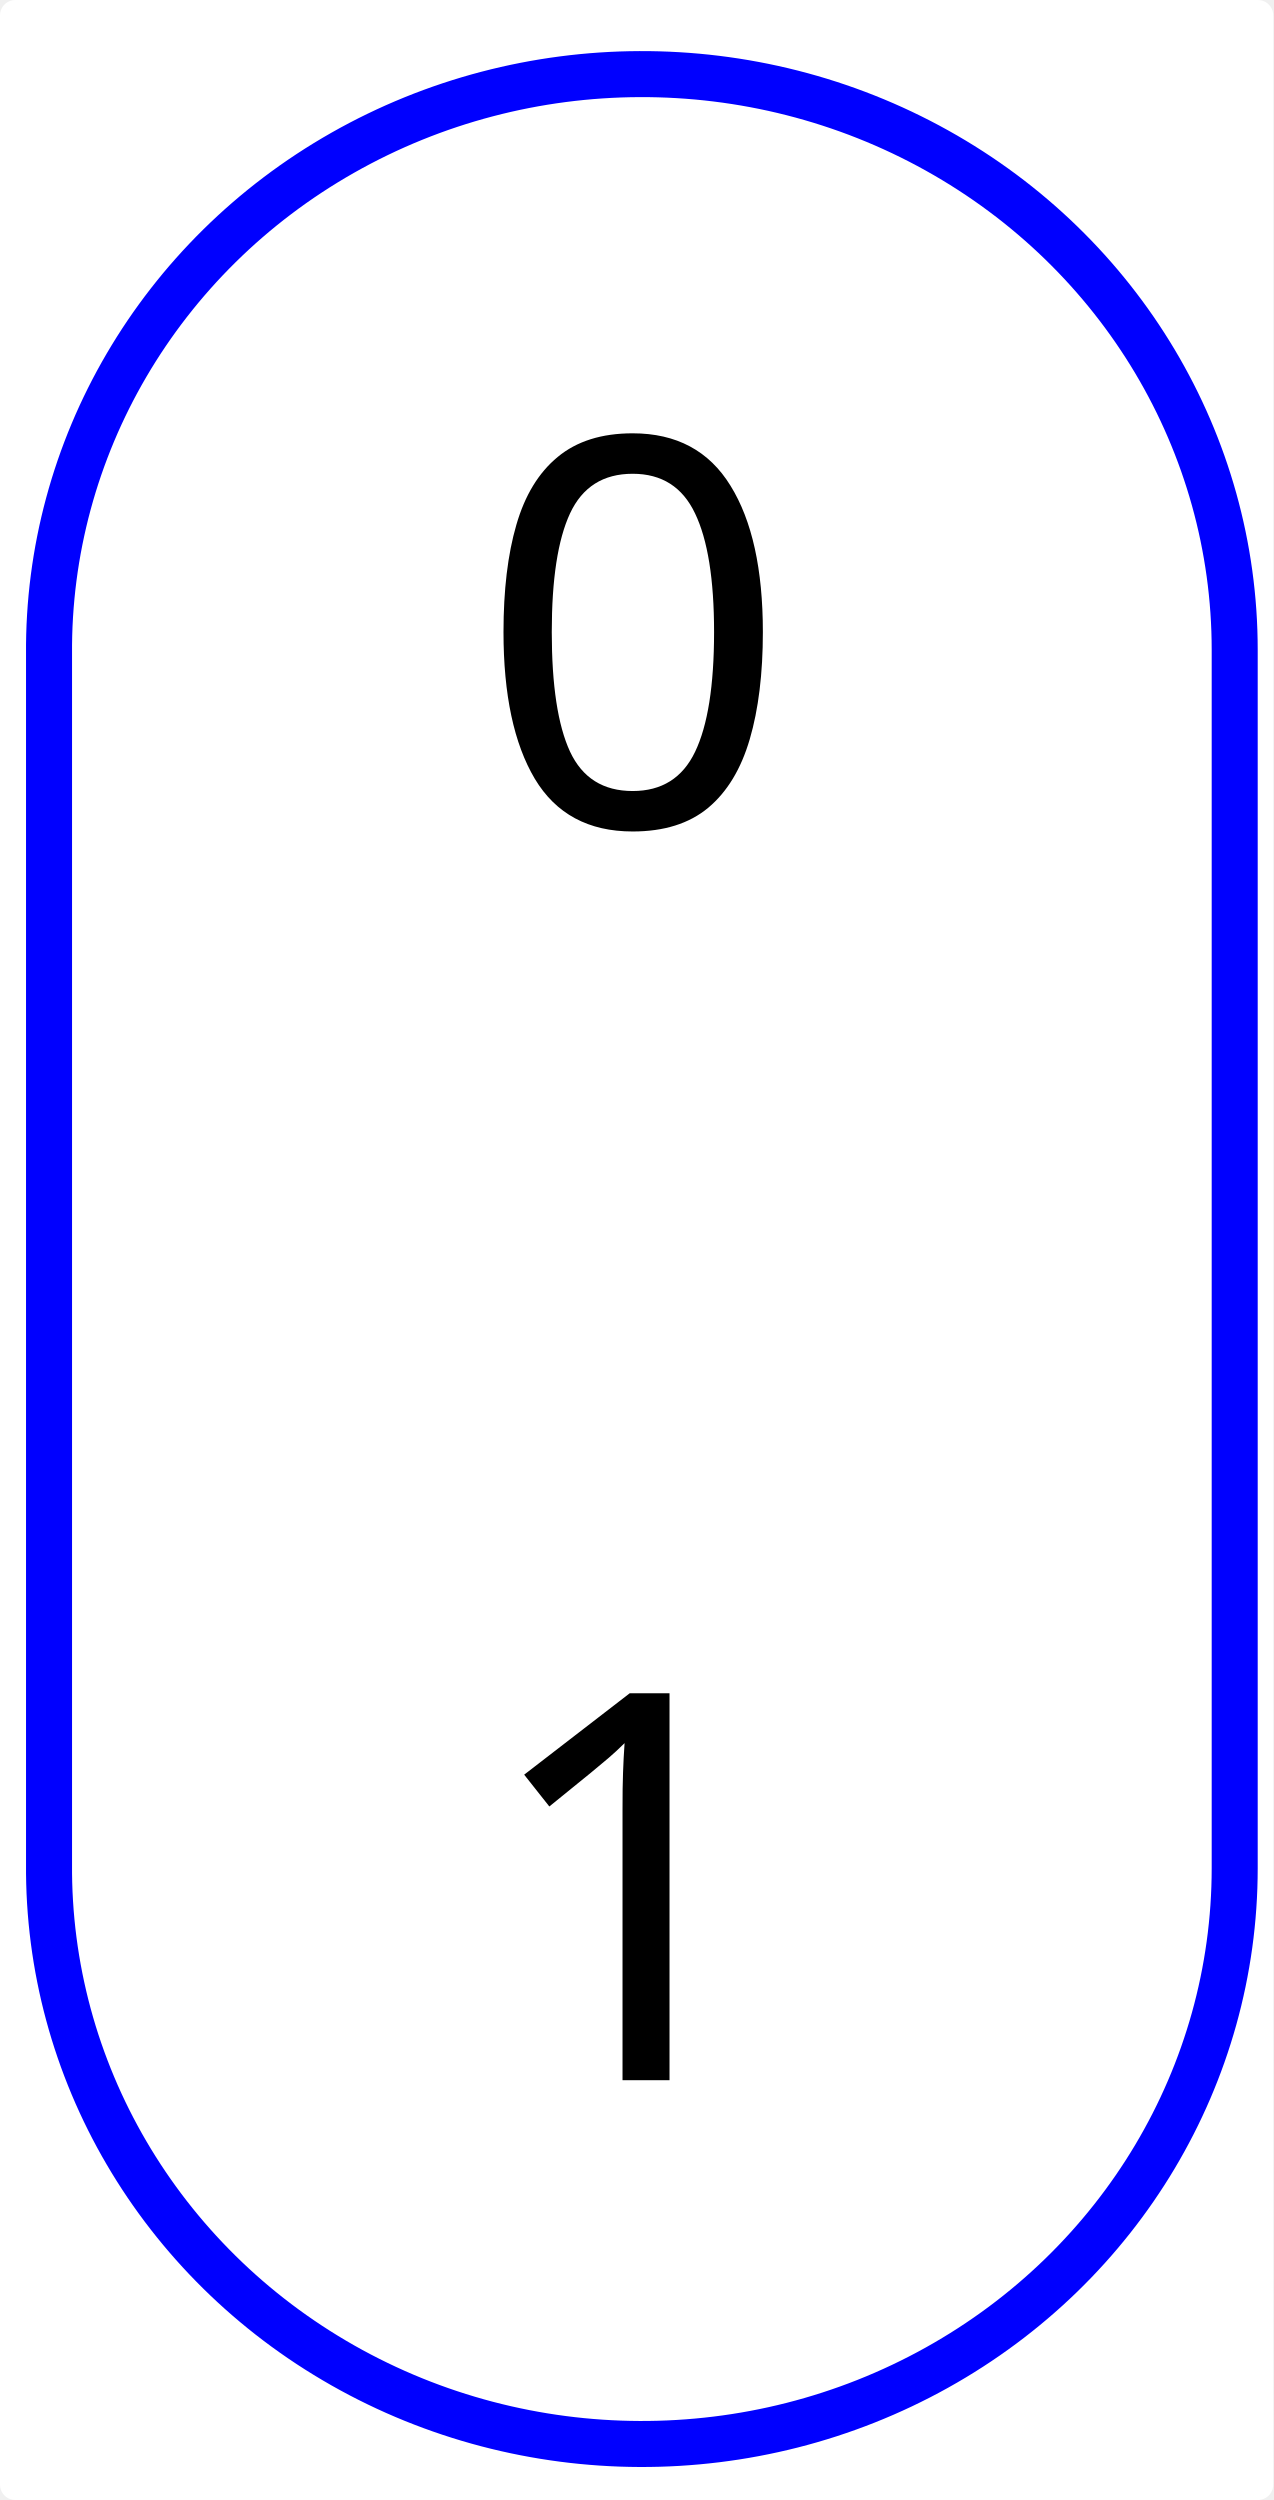
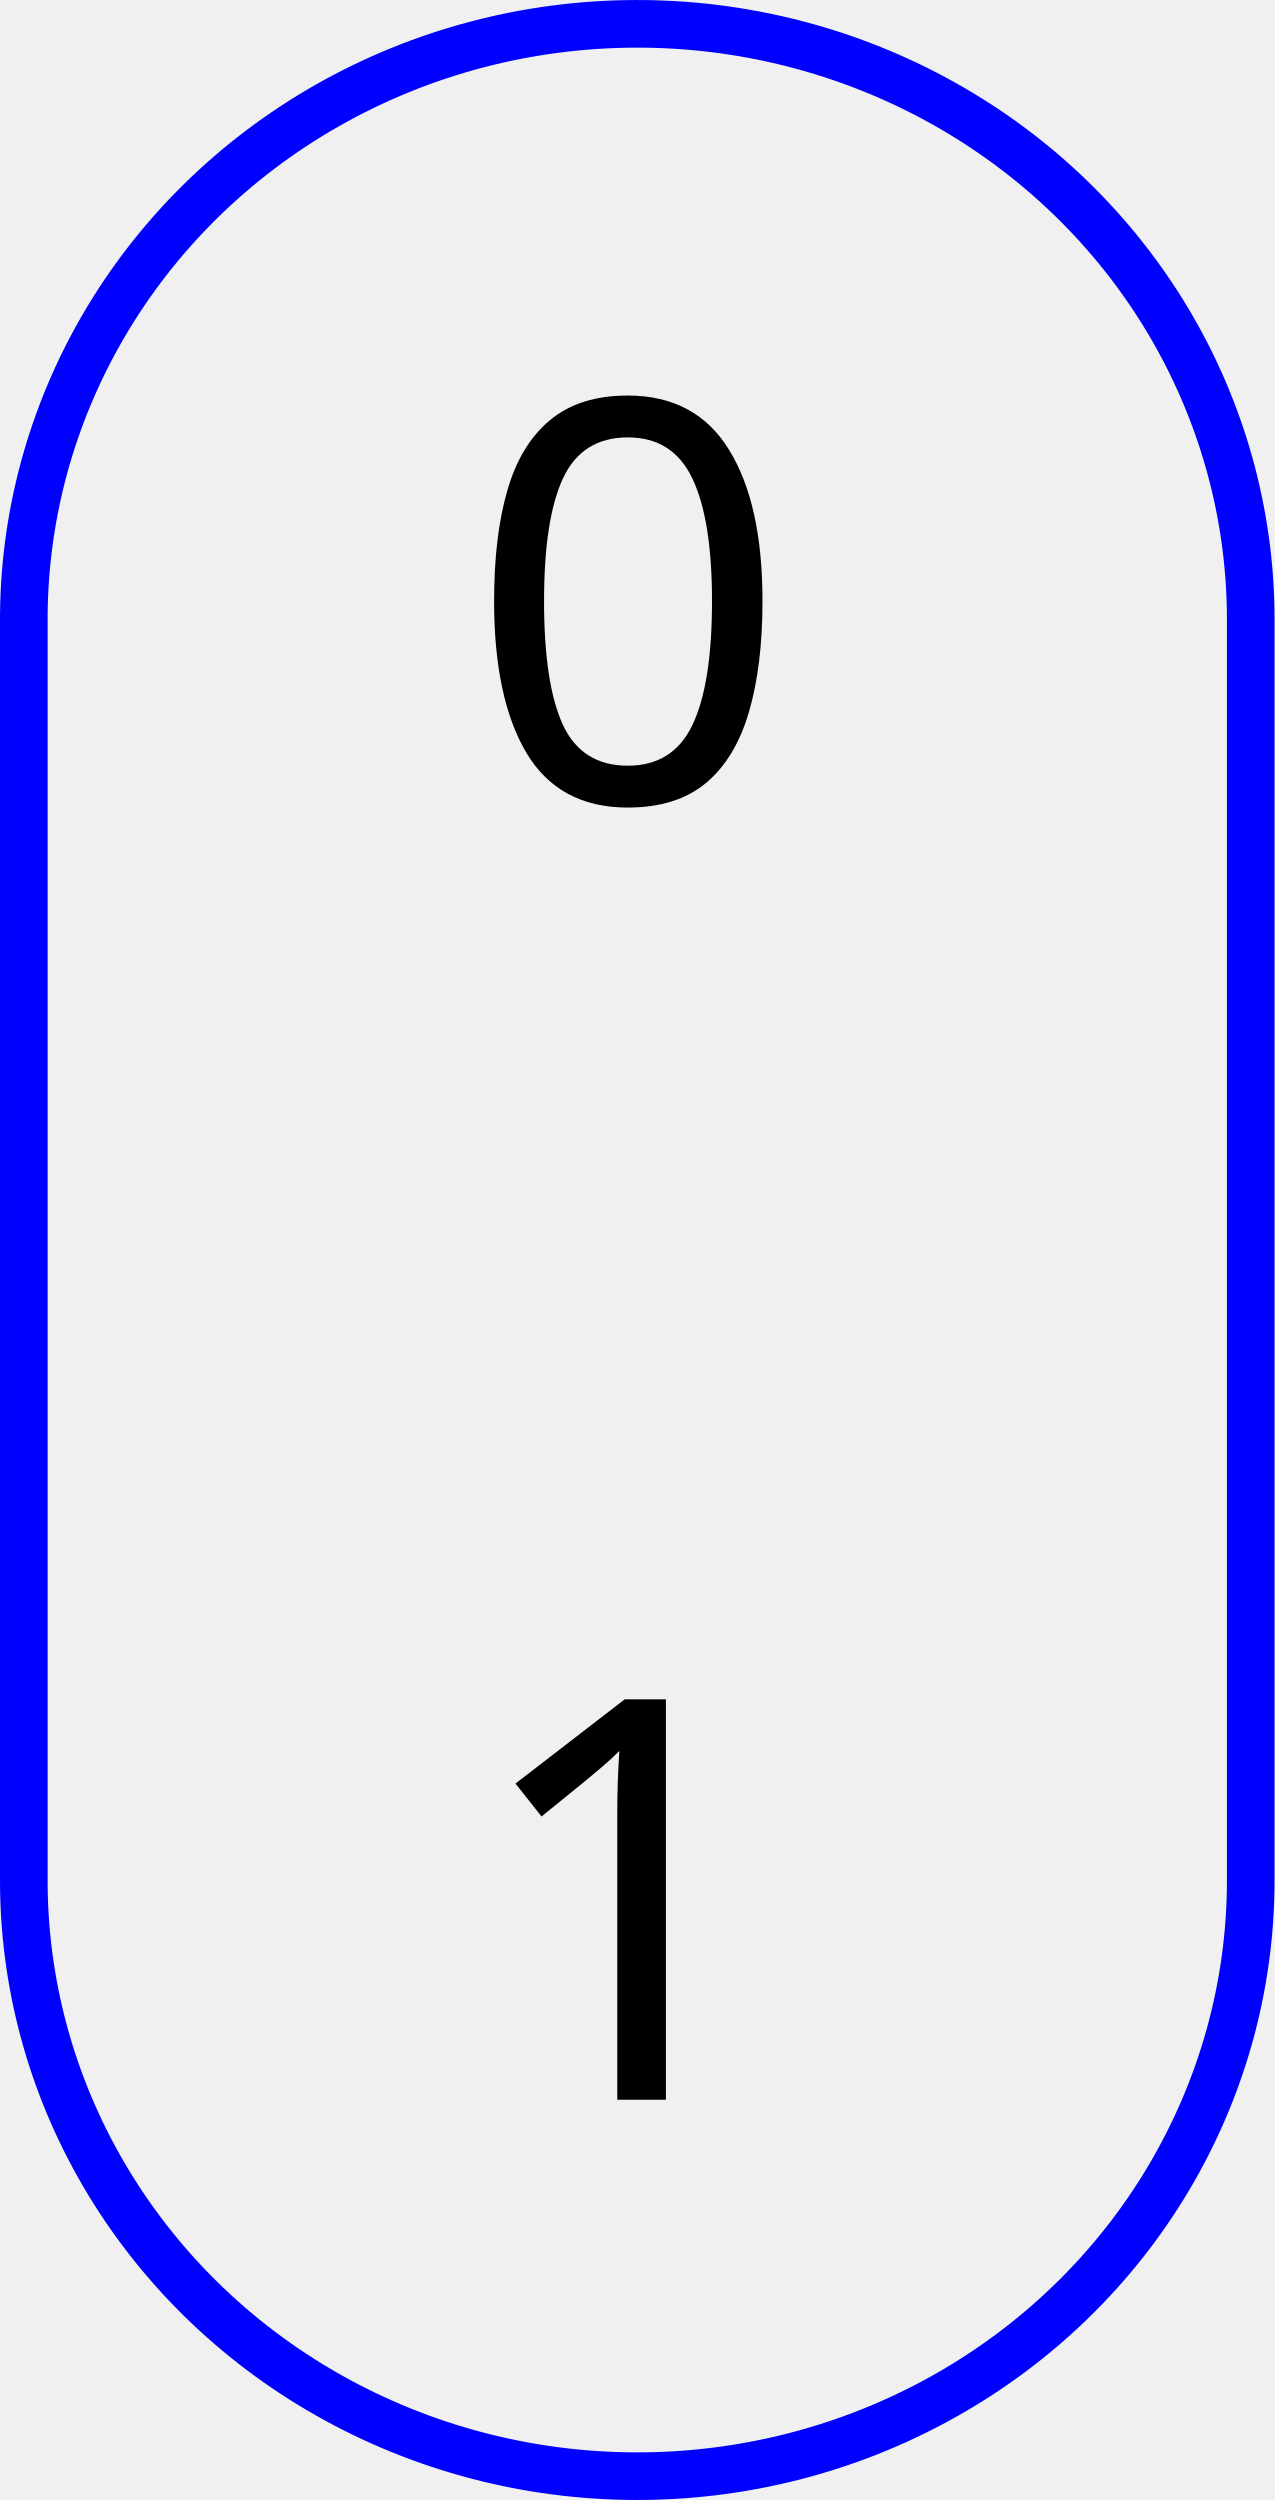
- <svg xmlns="http://www.w3.org/2000/svg" width="83.019" height="163.008" viewBox="0 0 77.831 152.821" id="svg2" version="1.1">
+ <svg xmlns="http://www.w3.org/2000/svg" width="80.311" height="157.528" viewBox="0 0 75.292 147.683" id="svg2" version="1.1">
  <defs id="defs18">
    <marker orient="auto" refY="0" refX="0" id="TriangleOutM" style="overflow:visible">
      <path id="path4301" d="m 5.77,0 -8.65,5 0,-10 8.65,5 z" style="fill:#ff0000;fill-opacity:1;fill-rule:evenodd;stroke:#ff0000;stroke-width:1pt;stroke-opacity:1" transform="scale(0.4,0.4)" />
    </marker>
    <marker orient="auto" refY="0" refX="0" id="marker4574" style="overflow:visible">
      <path id="path4576" style="fill:#0000ff;fill-opacity:1;fill-rule:evenodd;stroke:#0000ff;stroke-width:0.625;stroke-linejoin:round;stroke-opacity:1" d="M 8.719,4.034 -2.207,0.016 8.719,-4.002 c -1.745,2.372 -1.735,5.617 -6e-7,8.035 z" transform="scale(-0.6,-0.6)" />
    </marker>
    <marker orient="auto" refY="0" refX="0" id="marker4528" style="overflow:visible">
      <path id="path4530" d="M 0,0 5,-5 -12.5,0 5,5 0,0 Z" style="fill:#0000ff;fill-opacity:1;fill-rule:evenodd;stroke:#0000ff;stroke-width:1pt;stroke-opacity:1" transform="matrix(-0.2,0,0,-0.2,-1.2,0)" />
    </marker>
    <marker orient="auto" refY="0" refX="0" id="Arrow2Mend" style="overflow:visible">
      <path id="path4183" style="fill:#0000ff;fill-opacity:1;fill-rule:evenodd;stroke:#0000ff;stroke-width:0.625;stroke-linejoin:round;stroke-opacity:1" d="M 8.719,4.034 -2.207,0.016 8.719,-4.002 c -1.745,2.372 -1.735,5.617 -6e-7,8.035 z" transform="scale(-0.6,-0.6)" />
    </marker>
    <marker orient="auto" refY="0" refX="0" id="Arrow1Send" style="overflow:visible">
      <path id="path4171" d="M 0,0 5,-5 -12.5,0 5,5 0,0 Z" style="fill:#0000ff;fill-opacity:1;fill-rule:evenodd;stroke:#0000ff;stroke-width:1pt;stroke-opacity:1" transform="matrix(-0.2,0,0,-0.2,-1.2,0)" />
    </marker>
    <marker orient="auto" refY="0" refX="0" id="Arrow1Mend" style="overflow:visible">
      <path id="path4165" d="M 0,0 5,-5 -12.5,0 5,5 0,0 Z" style="fill:#0000ff;fill-opacity:1;fill-rule:evenodd;stroke:#0000ff;stroke-width:1pt;stroke-opacity:1" transform="matrix(-0.4,0,0,-0.4,-4,0)" />
    </marker>
    <marker orient="auto" refY="0" refX="0" id="StopL" style="overflow:visible">
      <path id="path4325" d="M 0,5.65 0,-5.65" style="fill:none;fill-opacity:0.75;fill-rule:evenodd;stroke:#0000ff;stroke-width:1pt;stroke-opacity:1" transform="scale(0.8,0.8)" />
    </marker>
    <marker style="overflow:visible" id="TriangleOutM-5" refX="0" refY="0" orient="auto">
      <path transform="scale(0.4,0.4)" style="fill:#ff0000;fill-opacity:1;fill-rule:evenodd;stroke:#ff0000;stroke-width:1pt;stroke-opacity:1" d="m 5.77,0 -8.65,5 0,-10 8.65,5 z" id="path4301-3" />
    </marker>
    <marker style="overflow:visible" id="marker4574-5" refX="0" refY="0" orient="auto">
      <path transform="scale(-0.6,-0.6)" d="M 8.719,4.034 -2.207,0.016 8.719,-4.002 c -1.745,2.372 -1.735,5.617 -6e-7,8.035 z" style="fill:#0000ff;fill-opacity:1;fill-rule:evenodd;stroke:#0000ff;stroke-width:0.625;stroke-linejoin:round;stroke-opacity:1" id="path4576-6" />
    </marker>
    <marker style="overflow:visible" id="marker4528-2" refX="0" refY="0" orient="auto">
      <path transform="matrix(-0.2,0,0,-0.2,-1.2,0)" style="fill:#0000ff;fill-opacity:1;fill-rule:evenodd;stroke:#0000ff;stroke-width:1pt;stroke-opacity:1" d="M 0,0 5,-5 -12.5,0 5,5 0,0 Z" id="path4530-9" />
    </marker>
    <marker style="overflow:visible" id="Arrow2Mend-1" refX="0" refY="0" orient="auto">
      <path transform="scale(-0.6,-0.6)" d="M 8.719,4.034 -2.207,0.016 8.719,-4.002 c -1.745,2.372 -1.735,5.617 -6e-7,8.035 z" style="fill:#0000ff;fill-opacity:1;fill-rule:evenodd;stroke:#0000ff;stroke-width:0.625;stroke-linejoin:round;stroke-opacity:1" id="path4183-2" />
    </marker>
    <marker style="overflow:visible" id="Arrow1Send-7" refX="0" refY="0" orient="auto">
      <path transform="matrix(-0.2,0,0,-0.2,-1.2,0)" style="fill:#0000ff;fill-opacity:1;fill-rule:evenodd;stroke:#0000ff;stroke-width:1pt;stroke-opacity:1" d="M 0,0 5,-5 -12.5,0 5,5 0,0 Z" id="path4171-0" />
    </marker>
    <marker style="overflow:visible" id="Arrow1Mend-9" refX="0" refY="0" orient="auto">
      <path transform="matrix(-0.4,0,0,-0.4,-4,0)" style="fill:#0000ff;fill-opacity:1;fill-rule:evenodd;stroke:#0000ff;stroke-width:1pt;stroke-opacity:1" d="M 0,0 5,-5 -12.5,0 5,5 0,0 Z" id="path4165-3" />
    </marker>
    <marker style="overflow:visible" id="StopL-6" refX="0" refY="0" orient="auto">
      <path transform="scale(0.8,0.8)" style="fill:none;fill-opacity:0.75;fill-rule:evenodd;stroke:#0000ff;stroke-width:1pt;stroke-opacity:1" d="M 0,5.65 0,-5.65" id="path4325-0" />
    </marker>
  </defs>
-   <g id="layer1" transform="translate(5.22145,45.41096)">
-     <rect style="opacity:1;fill:#ffffff;fill-opacity:1;stroke:#ffffff;stroke-width:1.875;stroke-linecap:round;stroke-linejoin:round;stroke-miterlimit:4;stroke-dasharray:none;stroke-dashoffset:0;stroke-opacity:1" id="rect4264" width="75.956" height="150.946" x="-4.284" y="-44.473" />
-   </g>
-   <g id="layer2" transform="translate(5.22145,45.41096)">
+   <g id="layer2" transform="translate(3.631545,42.28899)">
    <path id="path4239-6" style="opacity:1;fill:none;fill-opacity:1;stroke:#0000ff;stroke-width:2.813;stroke-linecap:round;stroke-linejoin:round;stroke-miterlimit:4;stroke-dasharray:none;stroke-dashoffset:0;stroke-opacity:1" d="m 70.254,-5.688 c 0,-12.607 -6.944,-24.25 -18.203,-30.525 -11.259,-6.274 -25.115,-6.221 -36.322,0.14 -11.208,6.361 -18.056,18.058 -17.953,30.664 l 0,73.923 c -0.103,12.606 6.745,24.303 17.953,30.664 11.208,6.361 25.063,6.415 36.322,0.14 11.259,-6.274 18.203,-17.918 18.203,-30.525 z" />
    <text xml:space="preserve" style="font-style:normal;font-weight:normal;font-size:33.286px;line-height:125%;font-family:sans-serif;letter-spacing:0px;word-spacing:0px;fill:#000000;fill-opacity:1;stroke:none;stroke-width:1px;stroke-linecap:butt;stroke-linejoin:miter;stroke-opacity:1" x="23.813" y="5.115" id="text4266" transform="scale(1.004678,0.995344)">
      <tspan id="tspan4268" x="23.813" y="5.115">0</tspan>
    </text>
    <text xml:space="preserve" style="font-style:normal;font-weight:normal;font-size:33.286px;line-height:125%;font-family:sans-serif;letter-spacing:0px;word-spacing:0px;fill:#000000;fill-opacity:1;stroke:none;stroke-width:1px;stroke-linecap:butt;stroke-linejoin:miter;stroke-opacity:1" x="23.725" y="82.135" id="text4266-7" transform="scale(1.004678,0.995344)">
      <tspan id="tspan4268-5" x="23.725" y="82.135">1</tspan>
    </text>
  </g>
</svg>
